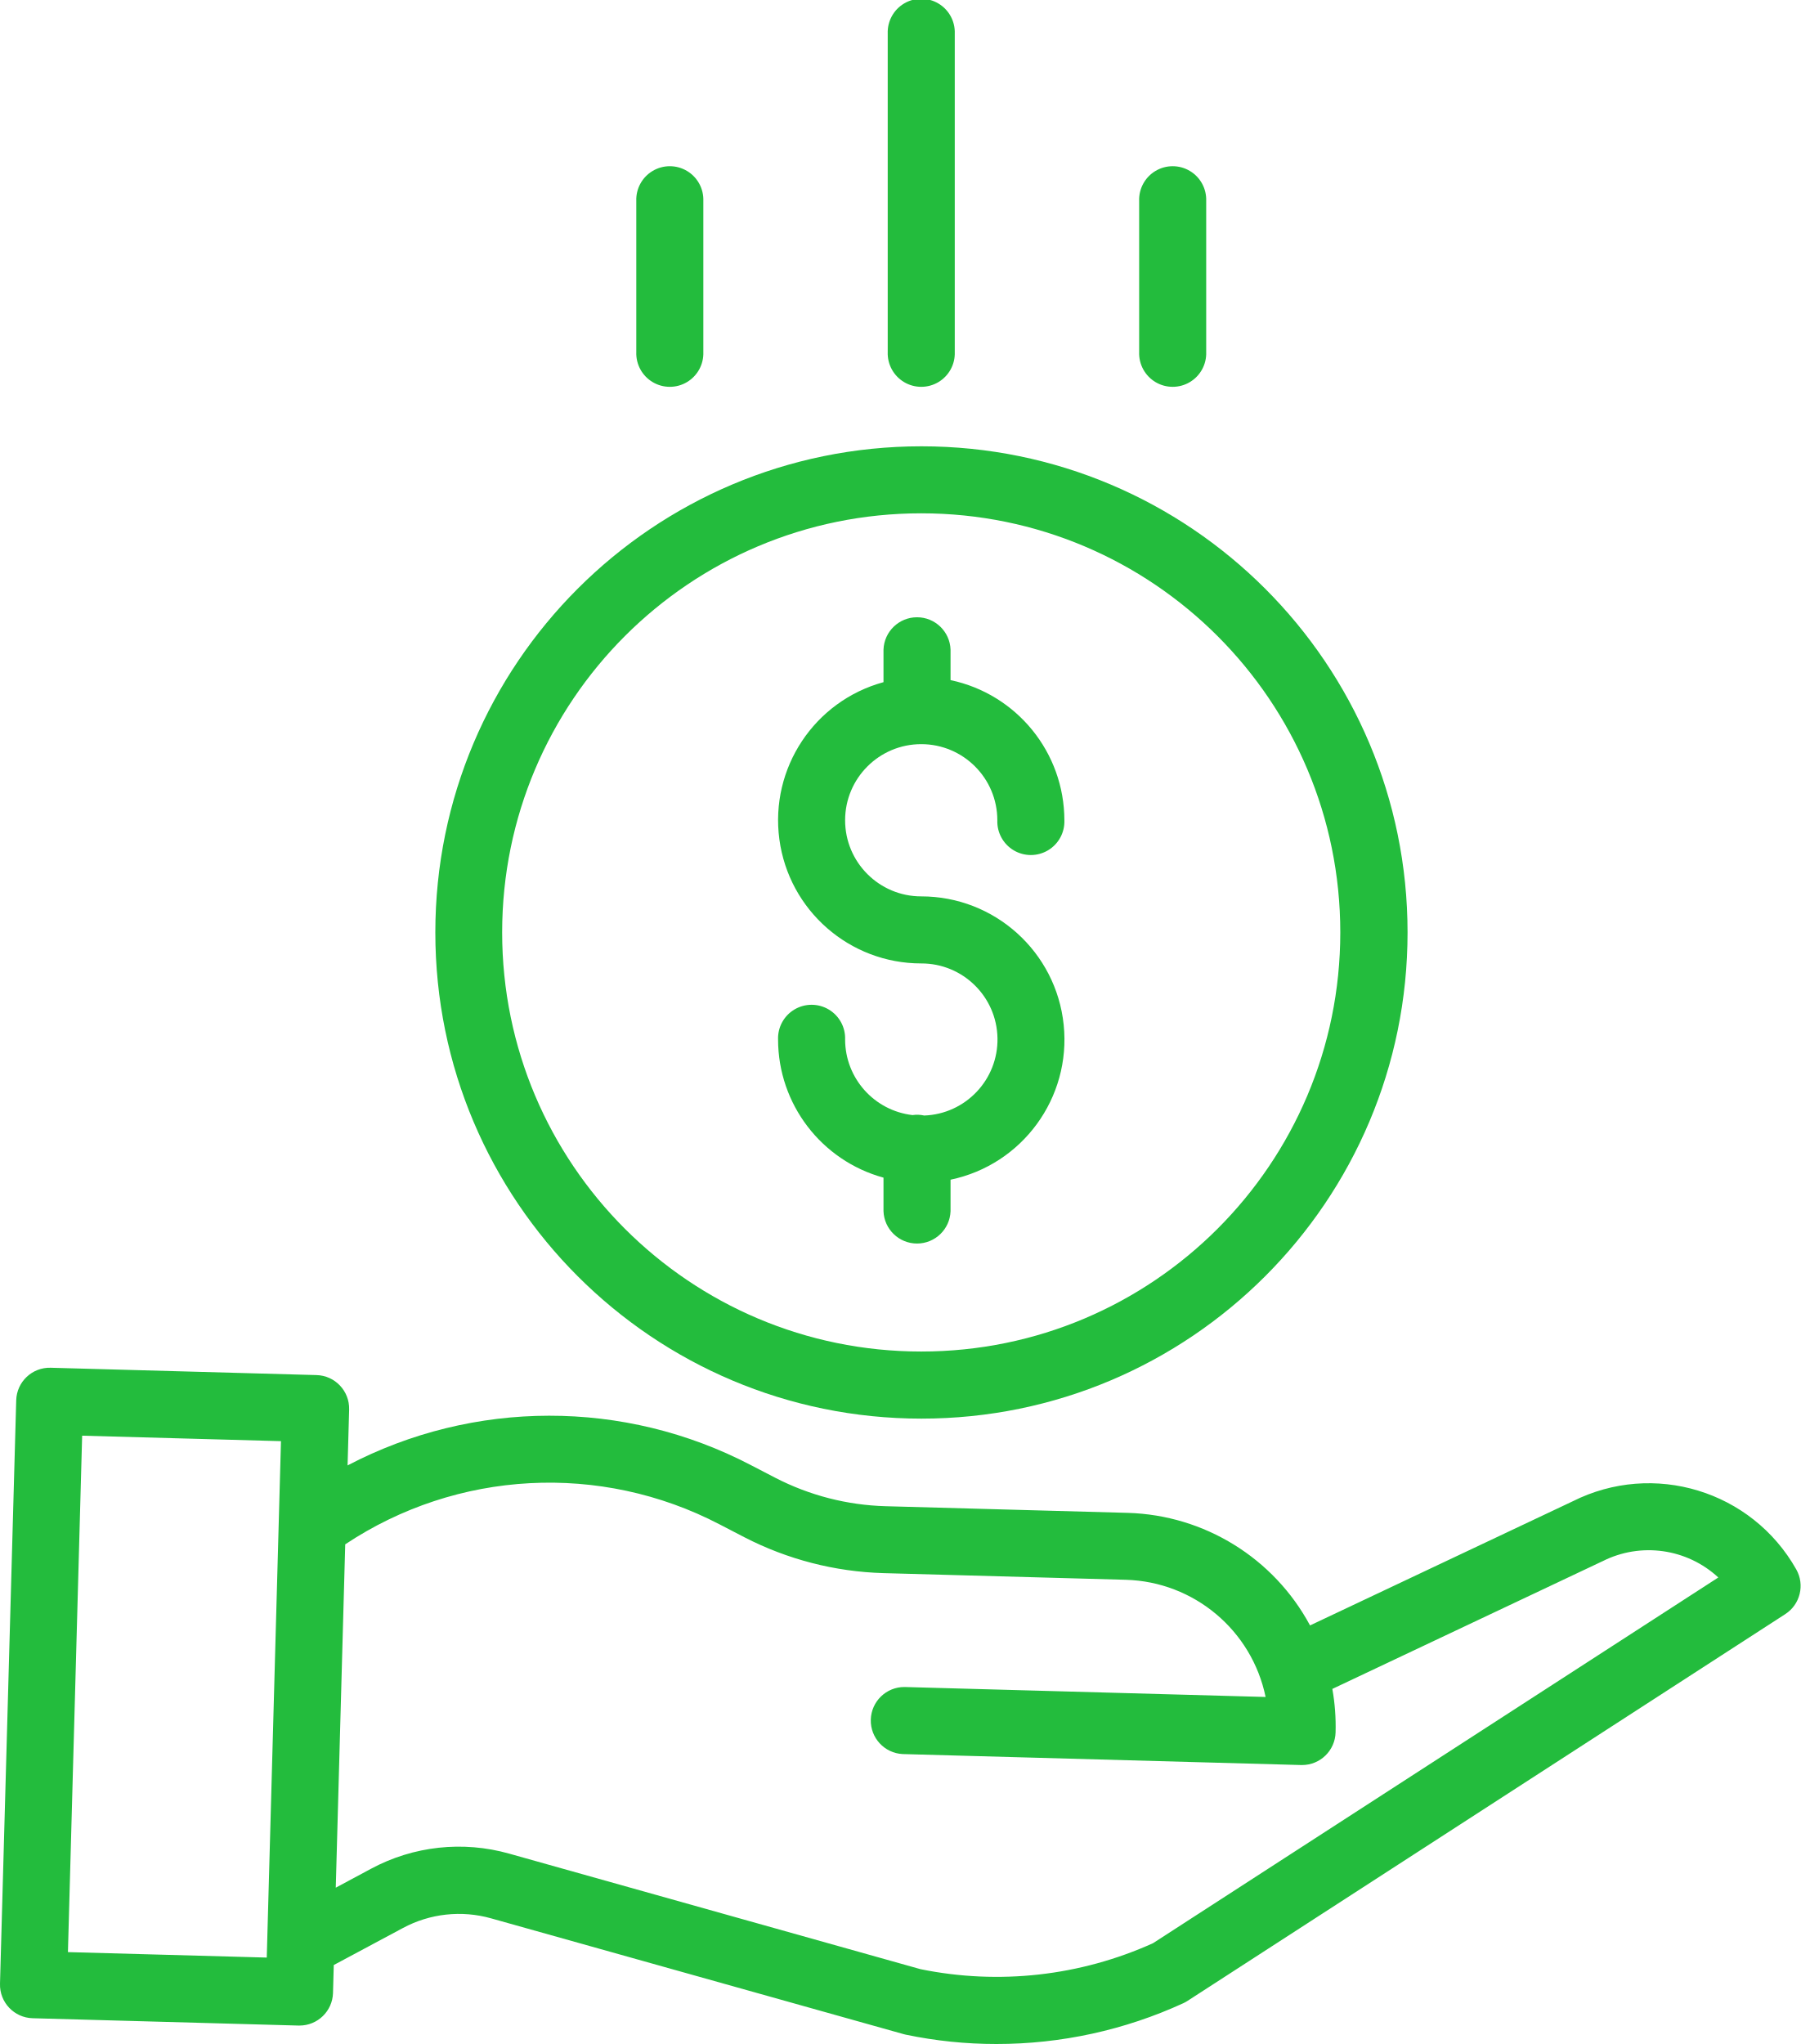
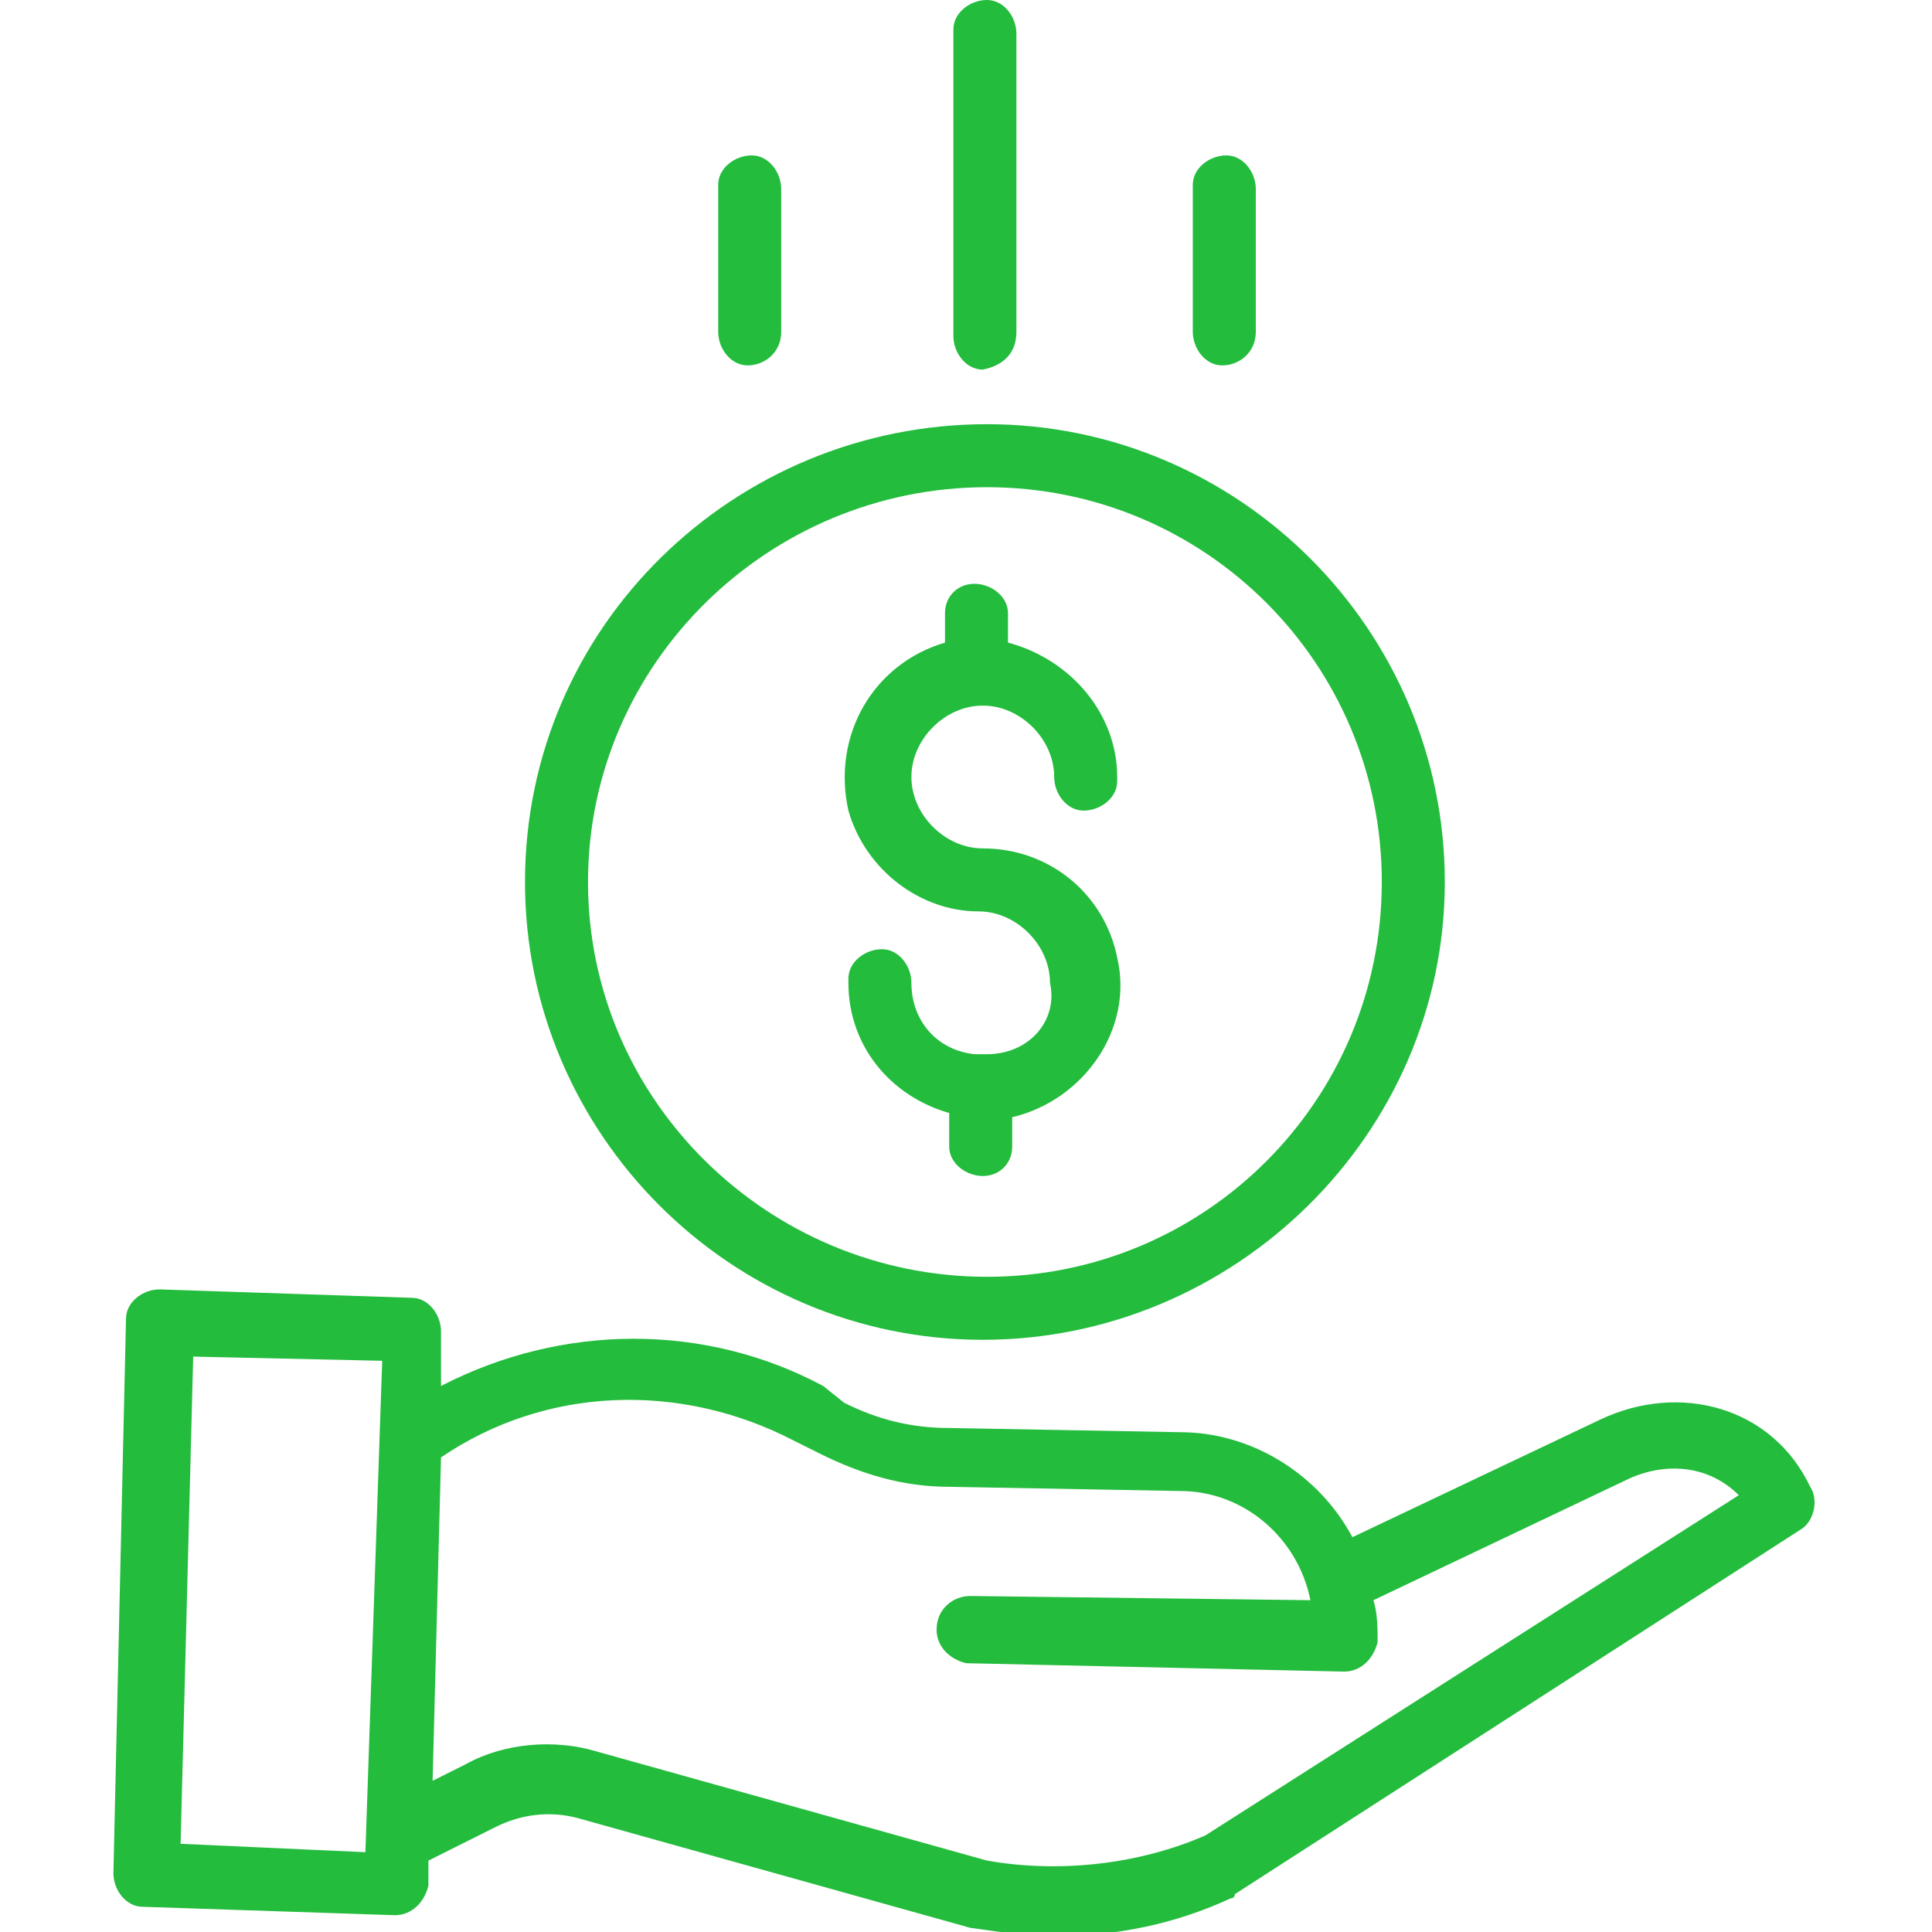
- <svg xmlns="http://www.w3.org/2000/svg" width="40.527" height="46" viewBox="0 0 40.527 46">
-   <defs>
-     <style>.a{fill:#23bc3d;}</style>
-   </defs>
-   <path class="a" d="M189.323,158.24a.719.719,0,0,0-.259-.009,1.715,1.715,0,0,1-1.517-1.7.755.755,0,1,0-1.509,0,3.228,3.228,0,0,0,2.373,3.108v.755a.755.755,0,0,0,1.509,0v-.709a3.222,3.222,0,0,0-.66-6.376,1.713,1.713,0,1,1,1.713-1.713.755.755,0,1,0,1.509,0,3.228,3.228,0,0,0-2.562-3.154v-.687a.755.755,0,0,0-1.509,0v.733a3.222,3.222,0,0,0,.849,6.33,1.712,1.712,0,0,1,.063,3.423Zm0,0" transform="translate(-168.526 -133.136)" />
-   <path class="a" d="M104.2,117.433a10.941,10.941,0,1,0,10.941-10.941A10.941,10.941,0,0,0,104.2,117.433ZM115.136,108a9.432,9.432,0,1,1-9.432,9.432A9.432,9.432,0,0,1,115.136,108Zm0,0" transform="translate(-94.402 -96.448)" />
-   <path class="a" d="M35.756,329.362l-5.911,2.793a4.814,4.814,0,0,0-4.1-2.533l-5.456-.15a5.763,5.763,0,0,1-2.48-.64l-.555-.288a9.793,9.793,0,0,0-9.071.01l.035-1.258a.755.755,0,0,0-.734-.775L1.5,326.356a.754.754,0,0,0-.775.733L.36,340.22a.755.755,0,0,0,.734.775l5.983.165H7.1a.755.755,0,0,0,.755-.734l.017-.628,1.554-.832a2.666,2.666,0,0,1,1.99-.218l9.282,2.605.049.012a9.936,9.936,0,0,0,2.04.21,10.068,10.068,0,0,0,4.206-.918.7.7,0,0,0,.094-.052L40.542,331.9a.755.755,0,0,0,.247-1.005,3.812,3.812,0,0,0-5.033-1.533ZM1.889,339.507l.32-11.622,4.475.123-.32,11.622Zm24.421-.2a8.555,8.555,0,0,1-5.232.584l-9.257-2.6a4.172,4.172,0,0,0-3.11.34l-.794.426.213-7.727a8.294,8.294,0,0,1,8.426-.449l.555.288a7.287,7.287,0,0,0,3.132.809l5.457.15a3.309,3.309,0,0,1,3.145,2.637l-8.128-.224a.755.755,0,0,0-.042,1.509l8.97.247h.021a.755.755,0,0,0,.754-.734,4.789,4.789,0,0,0-.073-.979l6.062-2.865.018-.008a2.305,2.305,0,0,1,2.607.365Zm0,0" transform="translate(-0.36 -295.575)" />
-   <path class="a" d="M213.712,7.923V.755a.755.755,0,1,0-1.509,0V7.923a.755.755,0,1,0,1.509,0Zm0,0" transform="translate(-192.223)" />
-   <path class="a" d="M273.712,44.15v-3.4a.755.755,0,1,0-1.509,0v3.4a.755.755,0,1,0,1.509,0Zm0,0" transform="translate(-246.564 -36.227)" />
-   <path class="a" d="M153.712,44.15v-3.4a.755.755,0,1,0-1.509,0v3.4a.755.755,0,1,0,1.509,0Zm0,0" transform="translate(-137.882 -36.227)" />
+ <svg xmlns="http://www.w3.org/2000/svg" version="1.1" id="save-money" x="0px" y="0px" viewBox="0 0 46 46" style="enable-background:new 0 0 46 46;" xml:space="preserve">
+   <style type="text/css">
+ 	.st0{fill:#23BC3D;}
+ </style>
+   <path id="Path_6836" class="st0" d="M23.5,25.1c-0.1,0-0.2,0-0.3,0c-0.9-0.1-1.5-0.8-1.5-1.7c0-0.4-0.3-0.8-0.7-0.8  s-0.8,0.3-0.8,0.7c0,0,0,0,0,0.1c0,1.5,1,2.7,2.4,3.1v0.8c0,0.4,0.4,0.7,0.8,0.7c0.4,0,0.7-0.3,0.7-0.7v-0.7  c1.7-0.4,2.9-2.1,2.5-3.8c-0.3-1.5-1.6-2.6-3.2-2.6c-0.9,0-1.7-0.8-1.7-1.7s0.8-1.7,1.7-1.7c0.9,0,1.7,0.8,1.7,1.7l0,0  c0,0.4,0.3,0.8,0.7,0.8s0.8-0.3,0.8-0.7c0,0,0,0,0-0.1c0-1.5-1.1-2.8-2.6-3.2v-0.7c0-0.4-0.4-0.7-0.8-0.7c-0.4,0-0.7,0.3-0.7,0.7  v0.7c-1.7,0.5-2.7,2.2-2.3,4c0.4,1.4,1.7,2.4,3.1,2.4c0.9,0,1.7,0.8,1.7,1.7C25.2,24.3,24.5,25.1,23.5,25.1L23.5,25.1z" />
+   <path id="Path_6837" class="st0" d="M12.5,21c0,6,4.9,10.9,10.9,10.9S34.4,27,34.4,21c0-6-4.9-10.9-10.9-10.9S12.5,14.9,12.5,21  L12.5,21z M23.5,11.6c5.2,0,9.4,4.2,9.4,9.4s-4.2,9.4-9.4,9.4S14,26.2,14,21l0,0C14,15.8,18.3,11.6,23.5,11.6z" />
+   <path id="Path_6838" class="st0" d="M38.1,33.8l-5.9,2.8c-0.8-1.5-2.4-2.5-4.1-2.5l-5.5-0.1c-0.9,0-1.7-0.2-2.5-0.6L19.6,33  c-2.8-1.5-6.2-1.5-9.1,0l0-1.3c0-0.4-0.3-0.8-0.7-0.8l-6-0.2c-0.4,0-0.8,0.3-0.8,0.7c0,0,0,0,0,0L2.7,44.6c0,0.4,0.3,0.8,0.7,0.8  l6,0.2h0c0.4,0,0.7-0.3,0.8-0.7l0-0.6l1.6-0.8c0.6-0.3,1.3-0.4,2-0.2l9.3,2.6l0,0c0.7,0.1,1.4,0.2,2,0.2c1.5,0,2.9-0.3,4.2-0.9  c0,0,0.1,0,0.1-0.1l13.5-8.7c0.3-0.2,0.4-0.7,0.2-1C42.2,33.5,40,32.9,38.1,33.8z M4.3,43.9l0.3-11.6l4.5,0.1L8.7,44.1L4.3,43.9z   M28.7,43.7c-1.6,0.7-3.5,0.9-5.2,0.6l-9.3-2.6c-1-0.3-2.2-0.2-3.1,0.3l-0.8,0.4l0.2-7.7c2.5-1.7,5.7-1.8,8.4-0.4l0.6,0.3  c1,0.5,2,0.8,3.1,0.8l5.5,0.1c1.5,0,2.8,1.1,3.1,2.6L23.1,38c-0.4,0-0.8,0.3-0.8,0.8c0,0.4,0.3,0.7,0.7,0.8l9,0.2h0  c0.4,0,0.7-0.3,0.8-0.7c0-0.3,0-0.7-0.1-1l6.1-2.9l0,0c0.9-0.4,1.9-0.3,2.6,0.4L28.7,43.7z" />
+   <path id="Path_6839" class="st0" d="M24.2,7.9V0.8c0-0.4-0.3-0.8-0.7-0.8s-0.8,0.3-0.8,0.7c0,0,0,0,0,0.1v7.2c0,0.4,0.3,0.8,0.7,0.8  C23.9,8.7,24.2,8.4,24.2,7.9C24.2,8,24.2,7.9,24.2,7.9z" />
+   <path id="Path_6840" class="st0" d="M29.9,7.9V4.5c0-0.4-0.3-0.8-0.7-0.8c-0.4,0-0.8,0.3-0.8,0.7c0,0,0,0,0,0.1v3.4  c0,0.4,0.3,0.8,0.7,0.8C29.5,8.7,29.9,8.4,29.9,7.9C29.9,8,29.9,7.9,29.9,7.9z" />
+   <path id="Path_6841" class="st0" d="M18.6,7.9V4.5c0-0.4-0.3-0.8-0.7-0.8s-0.8,0.3-0.8,0.7c0,0,0,0,0,0.1v3.4c0,0.4,0.3,0.8,0.7,0.8  S18.6,8.4,18.6,7.9C18.6,8,18.6,7.9,18.6,7.9z" />
</svg>
